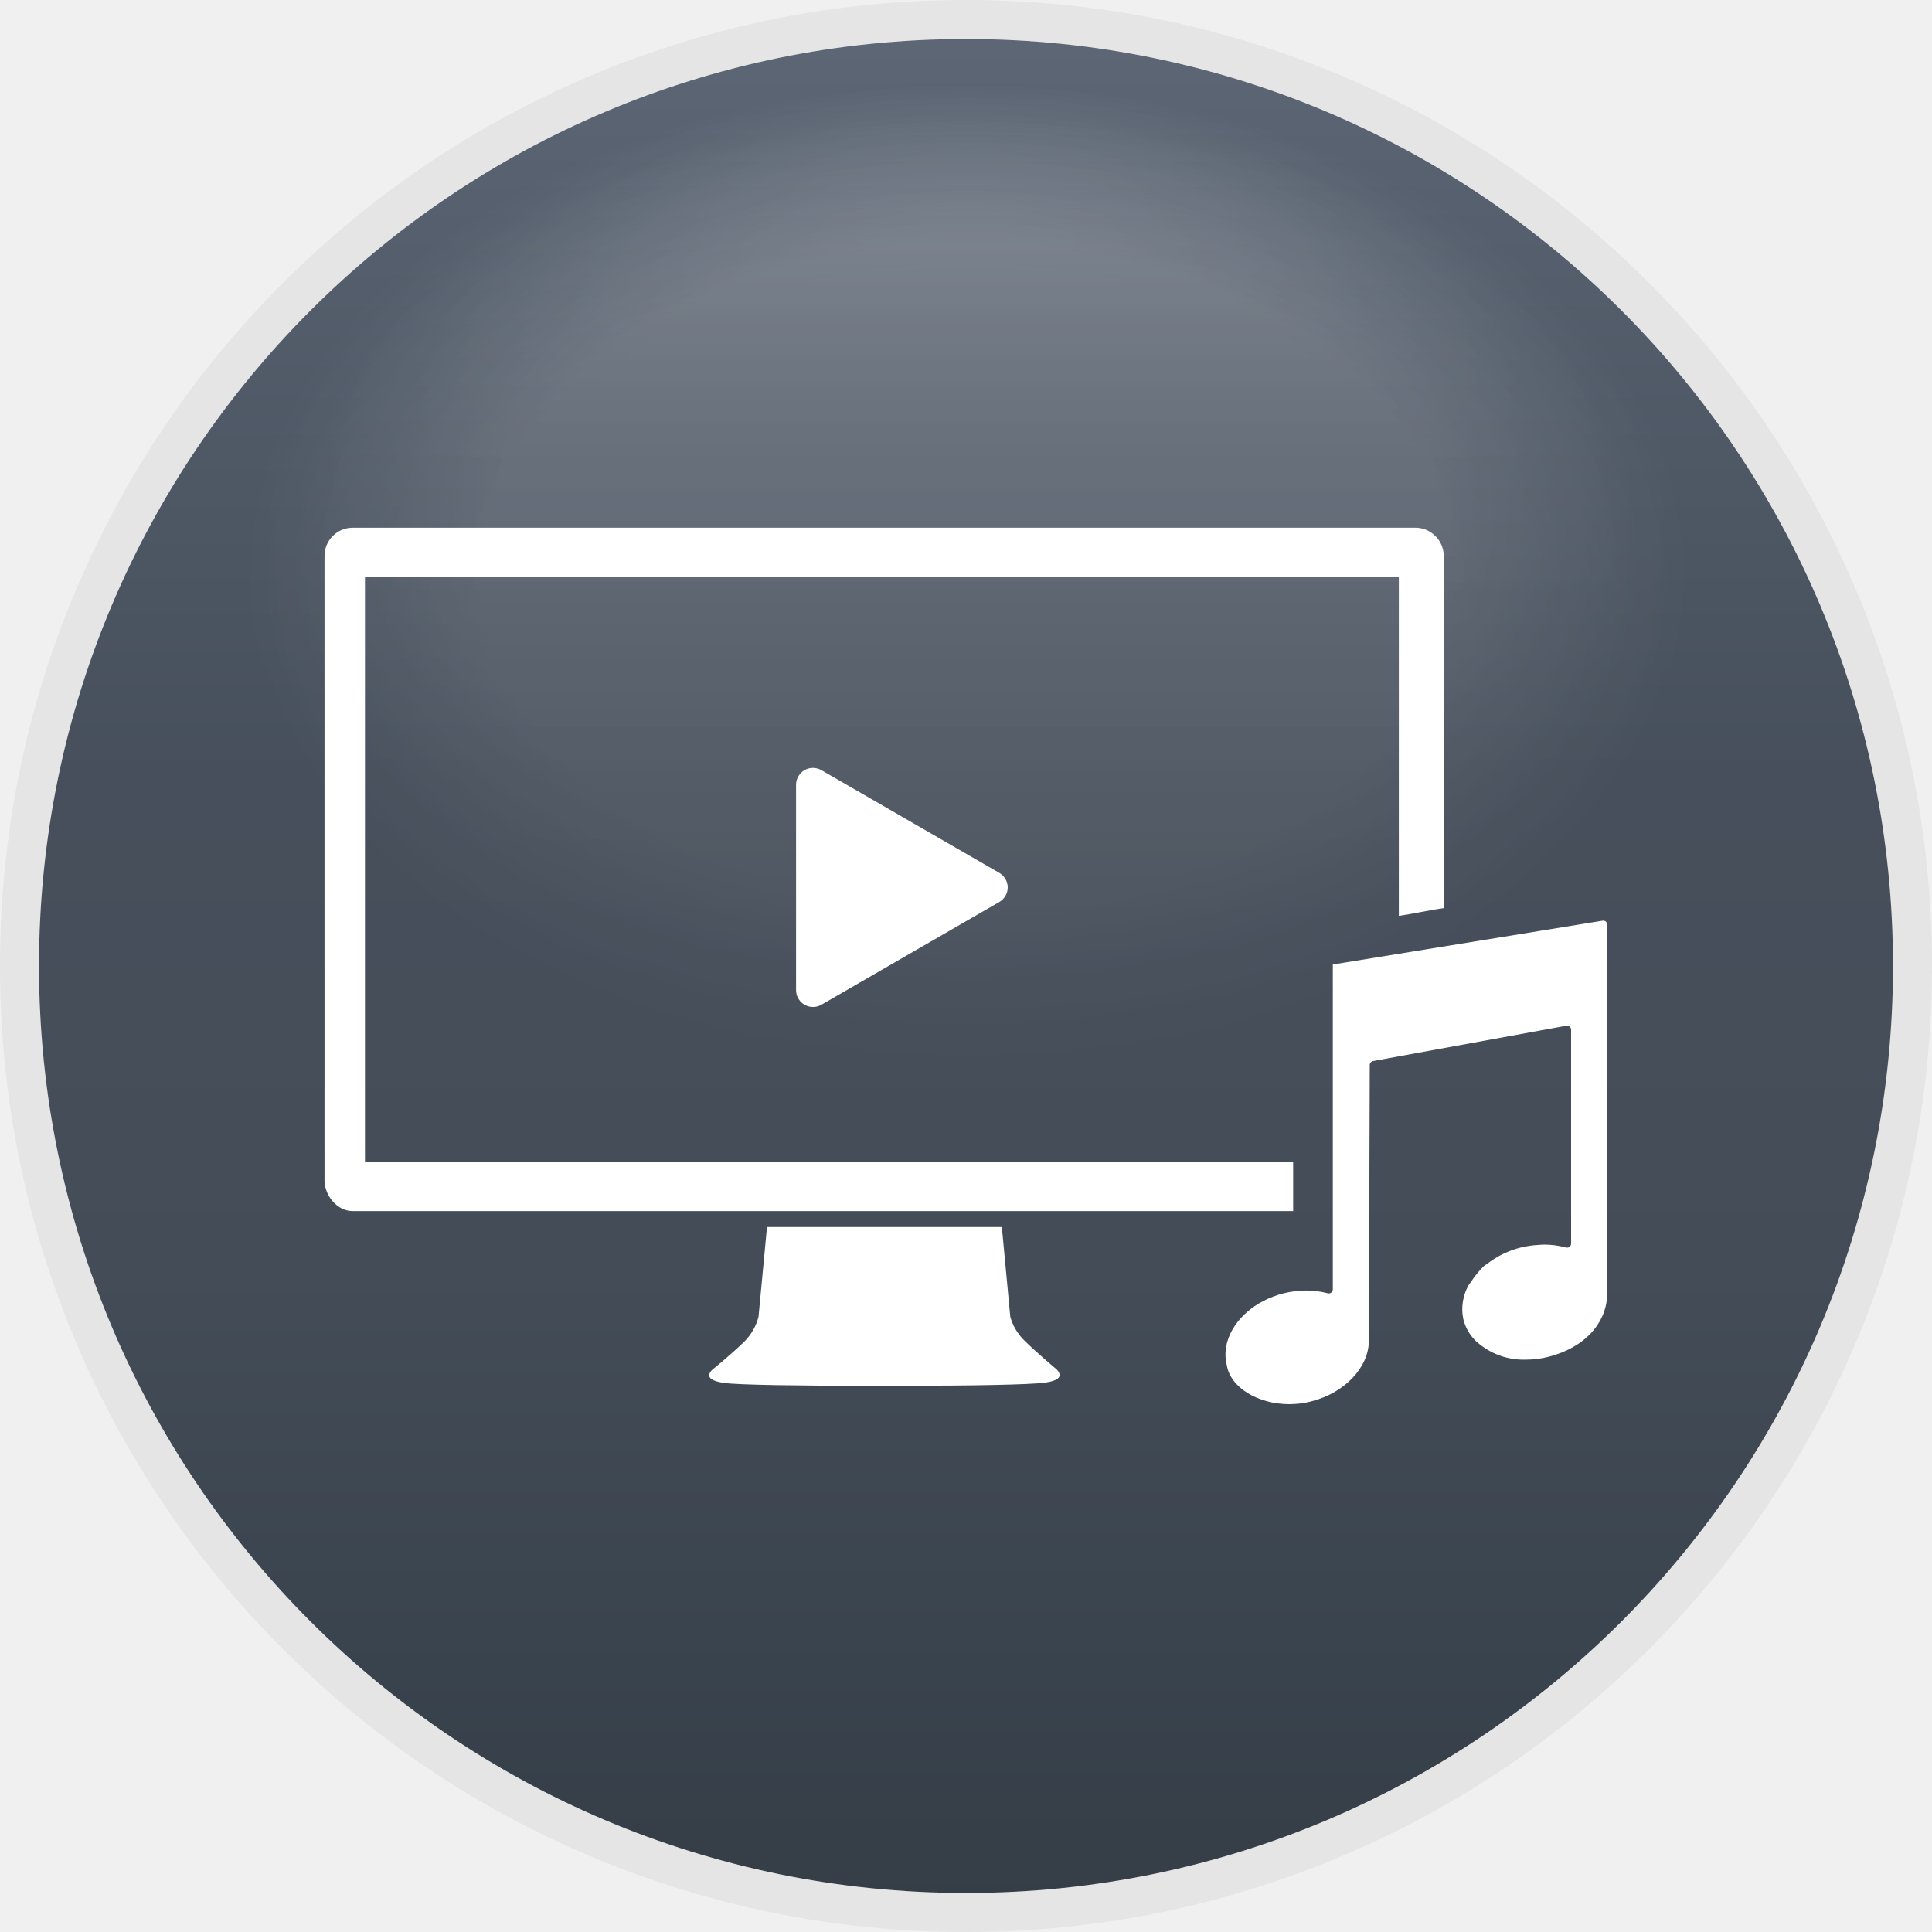
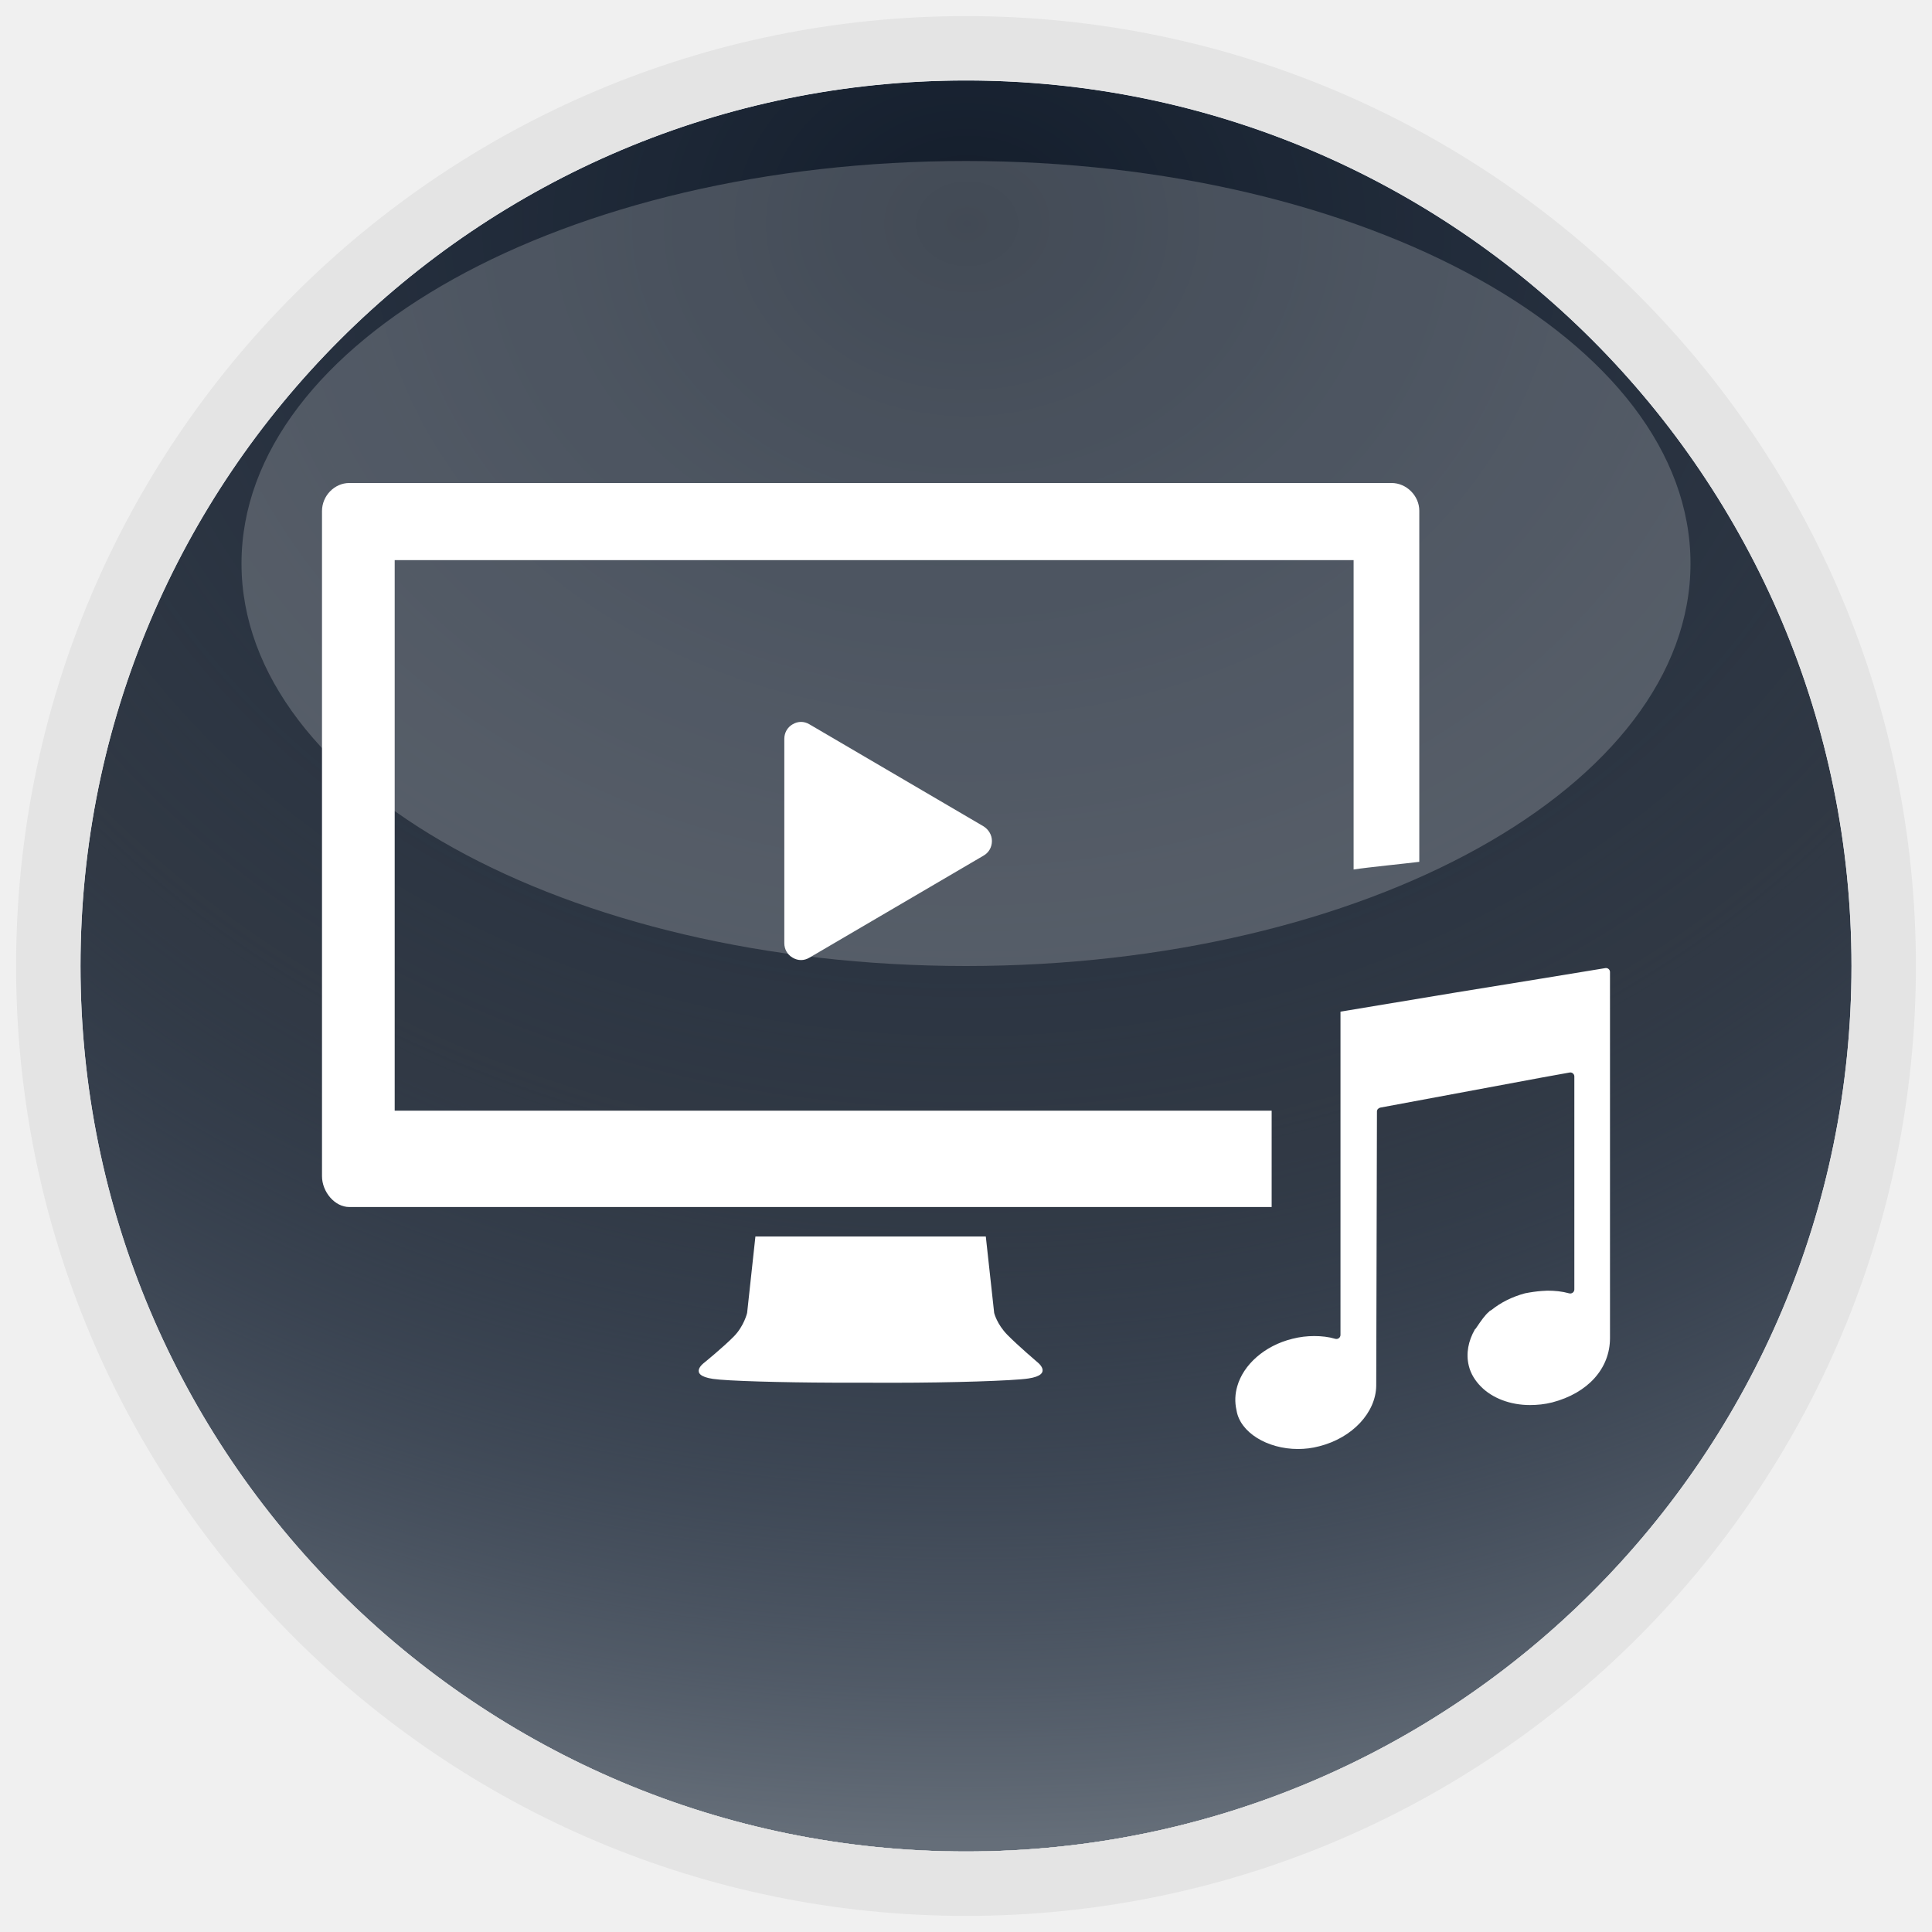
- <svg xmlns="http://www.w3.org/2000/svg" version="1.1" id="圖層_1" x="0px" y="0px" width="494px" height="494px" viewBox="0 0 494 494" enable-background="new 0 0 494 494" xml:space="preserve">
-   <g>
-     <g>
-       <g id="圖層_5">
-         <g>
-           <linearGradient id="SVGID_1_" gradientUnits="userSpaceOnUse" x1="246.861" y1="351.933" x2="246.861" y2="835.957" gradientTransform="matrix(1 0 0 -1 0.14 840.945)">
-             <stop offset="0" style="stop-color:#353D46" />
-             <stop offset="0.128" style="stop-color:#39434D" />
-             <stop offset="0.337" style="stop-color:#444D57" />
-             <stop offset="0.6" style="stop-color:#464F5B" />
-             <stop offset="0.905" style="stop-color:#56606E" />
-             <stop offset="1" style="stop-color:#5D6775" />
-           </linearGradient>
-           <path fill="url(#SVGID_1_)" d="M247,489.012c-64.644,0-125.419-25.173-171.129-70.884C30.162,372.419,4.988,311.644,4.988,247      c0-64.643,25.174-125.418,70.884-171.129c45.709-45.71,106.484-70.884,171.129-70.884S372.421,30.161,418.13,75.871      c45.71,45.709,70.884,106.484,70.884,171.129s-25.173,125.419-70.884,171.129C372.42,463.839,311.645,489.012,247,489.012z" />
-           <path fill="#E5E5E5" d="M247,9.977c130.905,0,237.025,106.119,237.025,237.024S377.905,484.024,247,484.024      S9.977,377.905,9.977,247S116.095,9.977,247,9.977 M247,0c-33.341,0-65.689,6.532-96.147,19.415      c-29.414,12.441-55.828,30.249-78.509,52.93s-40.489,49.095-52.93,78.509C6.531,181.311,0,213.659,0,247      s6.531,65.689,19.414,96.147c12.441,29.414,30.25,55.828,52.93,78.509c22.681,22.68,49.095,40.489,78.509,52.93      C181.311,487.468,213.659,494,247,494s65.689-6.532,96.147-19.415c29.414-12.441,55.828-30.249,78.509-52.93      c22.681-22.681,40.489-49.095,52.93-78.509C487.468,312.689,494,280.341,494,247s-6.532-65.689-19.415-96.147      c-12.441-29.414-30.25-55.828-52.93-78.509c-22.681-22.681-49.096-40.489-78.509-52.93C312.69,6.531,280.341,0,247,0L247,0z" />
-         </g>
-       </g>
-     </g>
-     <g>
-       <defs>
-         <filter id="Adobe_OpacityMaskFilter" filterUnits="userSpaceOnUse" x="28.975" y="3.489" width="436.483" height="293.811">
-           <feColorMatrix type="matrix" values="1 0 0 0 0  0 1 0 0 0  0 0 1 0 0  0 0 0 1 0" />
-         </filter>
-       </defs>
-       <mask maskUnits="userSpaceOnUse" x="28.975" y="3.489" width="436.483" height="293.811" id="SVGID_2_">
-         <g filter="url(#Adobe_OpacityMaskFilter)">
-           <linearGradient id="SVGID_3_" gradientUnits="userSpaceOnUse" x1="242.244" y1="571.913" x2="242.244" y2="833.803" gradientTransform="matrix(1 0 0 -1 0.14 840.945)">
-             <stop offset="0" style="stop-color:#000000" />
-             <stop offset="0.373" style="stop-color:#020202" />
-             <stop offset="0.507" style="stop-color:#090909" />
-             <stop offset="0.603" style="stop-color:#141414" />
-             <stop offset="0.68" style="stop-color:#252525" />
-             <stop offset="0.746" style="stop-color:#3B3B3B" />
-             <stop offset="0.805" style="stop-color:#575757" />
-             <stop offset="0.858" style="stop-color:#777777" />
-             <stop offset="0.907" style="stop-color:#9D9D9D" />
-             <stop offset="0.952" style="stop-color:#C8C8C8" />
-             <stop offset="0.993" style="stop-color:#F6F6F6" />
-             <stop offset="1" style="stop-color:#FFFFFF" />
-           </linearGradient>
-           <rect x="19.311" y="7.143" fill="url(#SVGID_3_)" width="446.147" height="261.889" />
-         </g>
-       </mask>
-       <g mask="url(#SVGID_2_)">
-         <g>
-           <radialGradient id="SVGID_4_" cx="245.032" cy="822.731" r="179.737" gradientTransform="matrix(0.9529 0 0 -0.6975 14.1366 720.8643)" gradientUnits="userSpaceOnUse">
-             <stop offset="0.676" style="stop-color:#FFFFFF;stop-opacity:0.6" />
-             <stop offset="0.954" style="stop-color:#FFFFFF;stop-opacity:0.085" />
-             <stop offset="1" style="stop-color:#FFFFFF;stop-opacity:0" />
-           </radialGradient>
-           <path opacity="0.3" fill="url(#SVGID_4_)" enable-background="new    " d="M421.713,93.186c0,0-5.687-8.102-17.585-19.017      c-23.492-22.531-72.902-57.05-155.152-57.05c-0.456,0-0.902,0.011-1.357,0.013c-0.454-0.003-0.9-0.013-1.357-0.013      c-82.25,0-131.66,34.52-155.152,57.05C79.212,85.083,73.525,93.186,73.525,93.186S-81.124,276.833,226.366,276.833h42.506      C576.362,276.833,421.713,93.186,421.713,93.186z" />
-         </g>
-         <g>
-           <radialGradient id="SVGID_5_" cx="234.887" cy="875.59" r="231.221" gradientTransform="matrix(0.8053 0 0 -0.5218 58.0647 607.2723)" gradientUnits="userSpaceOnUse">
-             <stop offset="0.676" style="stop-color:#FFFFFF;stop-opacity:0.6" />
-             <stop offset="0.954" style="stop-color:#FFFFFF;stop-opacity:0.085" />
-             <stop offset="1" style="stop-color:#FFFFFF;stop-opacity:0" />
-           </radialGradient>
-           <rect x="28.975" y="3.489" opacity="0.1" fill="url(#SVGID_5_)" enable-background="new    " width="436.483" height="293.811" />
-         </g>
-       </g>
-       <defs>
-         <filter id="Adobe_OpacityMaskFilter_1_" filterUnits="userSpaceOnUse" x="18.756" y="17.119" width="456.921" height="259.714">
-           <feColorMatrix type="matrix" values="1 0 0 0 0  0 1 0 0 0  0 0 1 0 0  0 0 0 1 0" />
-         </filter>
-       </defs>
-       <mask maskUnits="userSpaceOnUse" x="18.756" y="17.119" width="456.921" height="259.714" id="SVGID_6_">
-         <g filter="url(#Adobe_OpacityMaskFilter_1_)">
-           <linearGradient id="SVGID_7_" gradientUnits="userSpaceOnUse" x1="241.462" y1="528.193" x2="241.462" y2="833.803" gradientTransform="matrix(1 0 0 -1 0.14 840.945)">
-             <stop offset="0" style="stop-color:#000000;stop-opacity:0.9" />
-             <stop offset="0.173" style="stop-color:#343434;stop-opacity:0.917" />
-             <stop offset="0.477" style="stop-color:#8A8A8A;stop-opacity:0.948" />
-             <stop offset="0.726" style="stop-color:#C9C9C9;stop-opacity:0.973" />
-             <stop offset="0.906" style="stop-color:#F0F0F0;stop-opacity:0.991" />
-             <stop offset="1" style="stop-color:#FFFFFF" />
-           </linearGradient>
-           <rect x="2.317" y="7.143" fill="url(#SVGID_7_)" width="478.569" height="305.609" />
-         </g>
-       </mask>
-       <g opacity="0.9" mask="url(#SVGID_6_)">
-         <g>
-           <radialGradient id="SVGID_8_" cx="248.209" cy="822.731" r="179.738" gradientTransform="matrix(1.0221 0 0 -0.6975 -6.483 720.8643)" gradientUnits="userSpaceOnUse">
-             <stop offset="0.676" style="stop-color:#FFFFFF;stop-opacity:0.7" />
-             <stop offset="0.954" style="stop-color:#FFFFFF;stop-opacity:0.099" />
-             <stop offset="1" style="stop-color:#FFFFFF;stop-opacity:0" />
-           </radialGradient>
-           <path opacity="0.3" fill="url(#SVGID_8_)" enable-background="new    " d="M433.962,93.186c0,0-6.1-8.102-18.863-19.017      c-25.199-22.531-78.2-57.05-166.427-57.05c-0.49,0-0.968,0.011-1.455,0.013c-0.487-0.003-0.966-0.013-1.455-0.013      c-88.227,0-141.228,34.52-166.427,57.05C66.572,85.083,60.472,93.186,60.472,93.186s-165.888,183.647,163.947,183.647h45.595      C599.849,276.833,433.962,93.186,433.962,93.186z" />
-         </g>
-       </g>
-     </g>
-     <g id="white">
-       <path fill="#FFFFFF" d="M269.47,349.566c0,0-4.949-4.197-7.681-6.929c-1.643-1.652-2.835-3.696-3.464-5.939l-2.157-22.954h-60.053    l-2.167,22.964c-0.604,2.325-1.801,4.454-3.474,6.176c-2.722,2.732-7.681,6.81-7.681,6.81s-4.455,2.91,2.227,3.9    c3.83,0.565,20.915,0.732,34.644,0.732h12.956c14.006,0,30.803-0.238,34.644-0.801C273.953,352.575,269.47,349.566,269.47,349.566    z" />
-       <path fill="#FFFFFF" d="M361.939,134.932H90.123c-3.932,0.037-7.109,3.215-7.147,7.147v159.669c0,3.959,3.247,7.918,7.147,7.918    h240.528v-12.67H93.32V147.533h264.353v86.65c3.84-0.545,7.651-1.455,11.492-1.98v-90.124    C369.085,138.135,365.884,134.969,361.939,134.932z" />
-       <path fill="#FFFFFF" d="M393.317,238.092l-22.825,3.702l-29.695,4.82l0,0v83.076c-0.003,0.574-0.471,1.037-1.046,1.033    c-0.098-0.001-0.196-0.015-0.291-0.043c-1.783-0.472-3.62-0.708-5.464-0.703c-1.939,0.002-3.87,0.241-5.751,0.712    c-7.295,1.832-12.72,6.711-14.372,12.195c-0.624,1.993-0.693,4.118-0.198,6.146c0.91,5.781,8.008,10.008,15.995,10.008    c1.852-0.001,3.697-0.229,5.494-0.683c8.721-2.167,14.788-8.75,14.847-15.471c0,0,0-0.059,0-0.089l0,0l0.228-70.506    c0.015-0.489,0.37-0.901,0.851-0.99l42.187-7.71l7.216-1.316c0.565-0.104,1.107,0.269,1.211,0.834    c0.009,0.052,0.015,0.104,0.017,0.156v54.717c-0.002,0.574-0.469,1.038-1.043,1.036c-0.103,0-0.205-0.016-0.303-0.047    c-1.83-0.494-3.717-0.74-5.613-0.732c-0.485,0-0.99,0.059-1.495,0.089c-1.458,0.08-2.906,0.292-4.326,0.634    c-3.189,0.779-6.176,2.231-8.76,4.256c-0.158,0.129-0.555,0.337-0.713,0.466c-1.338,1.29-2.508,2.744-3.484,4.326    c-0.05,0.079-0.158,0.099-0.208,0.178c-1.734,2.775-2.297,6.125-1.564,9.314c0.537,2.049,1.626,3.911,3.148,5.385    c3.464,3.205,8.051,4.919,12.769,4.771c1.955-0.004,3.903-0.247,5.801-0.723c9.175-2.326,15.046-8.602,15.046-16.491v-94.035    c-0.02-0.574-0.5-1.023-1.074-1.003c-0.045,0.002-0.089,0.006-0.133,0.013L393.317,238.092z" />
-       <path fill="#FFFFFF" d="M257.671,226.887c0.001,1.548-0.826,2.979-2.167,3.751l-45.462,26.26    c-2.068,1.197-4.714,0.492-5.911-1.575c-0.383-0.661-0.584-1.412-0.582-2.176v-52.461c-0.004-2.389,1.928-4.329,4.317-4.334    c0.764-0.002,1.515,0.2,2.176,0.582l45.462,26.25C256.83,223.948,257.654,225.356,257.671,226.887z" />
-     </g>
+ <svg xmlns="http://www.w3.org/2000/svg" xmlns:xlink="http://www.w3.org/1999/xlink" width="24" height="24" viewBox="0 0 24 24">
+   <defs>
+     <radialGradient id="btn_qos_media-b" cx="50%" cy="7.518%" r="92.482%" fx="50%" fy="7.518%" gradientTransform="rotate(89.987 .507 .082) scale(1 1.17693)">
+       <stop offset="0%" stop-color="#162B45" />
+       <stop offset="57.699%" stop-color="#385989" stop-opacity=".3" />
+       <stop offset="100%" stop-color="#FFF" />
+     </radialGradient>
+     <circle id="btn_qos_media-a" cx="12" cy="12" r="11" />
+     <filter id="btn_qos_media-c" width="100%" height="100%" x="0%" y="0%" filterUnits="objectBoundingBox">
+       <feGaussianBlur in="SourceGraphic" />
+     </filter>
+   </defs>
+   <g fill="none" fill-rule="evenodd">
+     <use fill="#383D43" xlink:href="#btn_qos_media-a" />
+     <use fill="url(#btn_qos_media-b)" fill-opacity=".8" xlink:href="#btn_qos_media-a" style="mix-blend-mode:overlay" />
+     <circle cx="12" cy="12" r="11.4" stroke="#E4E4E4" stroke-width=".8" />
+     <path fill="#FFF" fill-opacity=".2" d="M12,12 C16.971,12 21,9.761 21,7 C21,4.239 16.971,2 12,2 C7.029,2 3,4.239 3,7 C3,9.761 7.029,12 12,12 Z" filter="url(#btn_qos_media-c)" />
+     <path fill="#FFF" fill-rule="nonzero" d="M19.943,12.026 C19.972,12.021 20,12.045 20,12.074 L20,12.074 L20,16.621 C20,17.004 19.722,17.306 19.283,17.421 C19.189,17.445 19.095,17.454 19.005,17.454 C18.76,17.454 18.538,17.368 18.397,17.225 C18.326,17.153 18.27,17.067 18.246,16.966 C18.208,16.813 18.241,16.655 18.321,16.516 C18.321,16.511 18.326,16.511 18.331,16.506 C18.402,16.401 18.449,16.334 18.496,16.296 C18.501,16.286 18.52,16.277 18.529,16.272 C18.642,16.181 18.784,16.109 18.944,16.066 C19.015,16.052 19.085,16.042 19.151,16.037 C19.175,16.037 19.198,16.033 19.222,16.033 C19.316,16.033 19.406,16.042 19.491,16.066 C19.524,16.076 19.557,16.052 19.557,16.018 L19.557,16.018 L19.557,13.371 C19.557,13.342 19.529,13.318 19.5,13.323 L19.5,13.323 L19.156,13.385 L17.147,13.759 C17.124,13.764 17.105,13.783 17.105,13.807 L17.105,13.807 L17.096,17.215 L17.096,17.215 C17.091,17.545 16.803,17.861 16.388,17.966 C16.299,17.99 16.209,18 16.124,18 C15.742,18 15.403,17.794 15.36,17.517 C15.337,17.416 15.342,17.315 15.37,17.22 C15.445,16.956 15.705,16.717 16.054,16.631 C16.148,16.607 16.237,16.597 16.327,16.597 C16.417,16.597 16.506,16.607 16.586,16.631 C16.619,16.641 16.652,16.617 16.652,16.583 L16.652,16.583 L16.652,12.567 L18.067,12.332 L19.156,12.155 Z M12.246,15.36 L12.35,16.31 C12.35,16.31 12.383,16.449 12.515,16.583 C12.647,16.717 12.883,16.918 12.883,16.918 C12.883,16.918 13.095,17.076 12.775,17.124 C12.591,17.153 11.794,17.177 11.124,17.177 L10.34,17.176 C9.72,17.174 9.025,17.155 8.856,17.129 C8.536,17.081 8.748,16.928 8.748,16.928 C8.748,16.928 8.984,16.736 9.116,16.602 C9.243,16.473 9.281,16.31 9.281,16.31 L9.281,16.31 L9.384,15.36 L12.246,15.36 Z M17.287,6 C17.471,6 17.631,6.158 17.631,6.345 L17.631,6.345 L17.631,10.706 C17.447,10.729 16.999,10.773 16.815,10.801 L16.815,10.801 L16.815,6.958 L4.903,6.958 L4.903,13.797 L15.797,13.797 L15.797,14.994 L4.339,14.994 C4.156,14.994 4,14.803 4,14.611 L4,14.611 L4,6.349 C4,6.158 4.156,6 4.339,6 L4.339,6 Z M10.054,8.997 L12.218,10.265 C12.279,10.303 12.322,10.37 12.322,10.447 C12.322,10.524 12.284,10.591 12.218,10.629 L10.054,11.897 C9.988,11.936 9.913,11.936 9.847,11.897 C9.781,11.859 9.743,11.792 9.743,11.716 L9.743,9.179 C9.743,9.102 9.781,9.035 9.847,8.997 C9.913,8.958 9.988,8.958 10.054,8.997 Z" />
  </g>
</svg>
